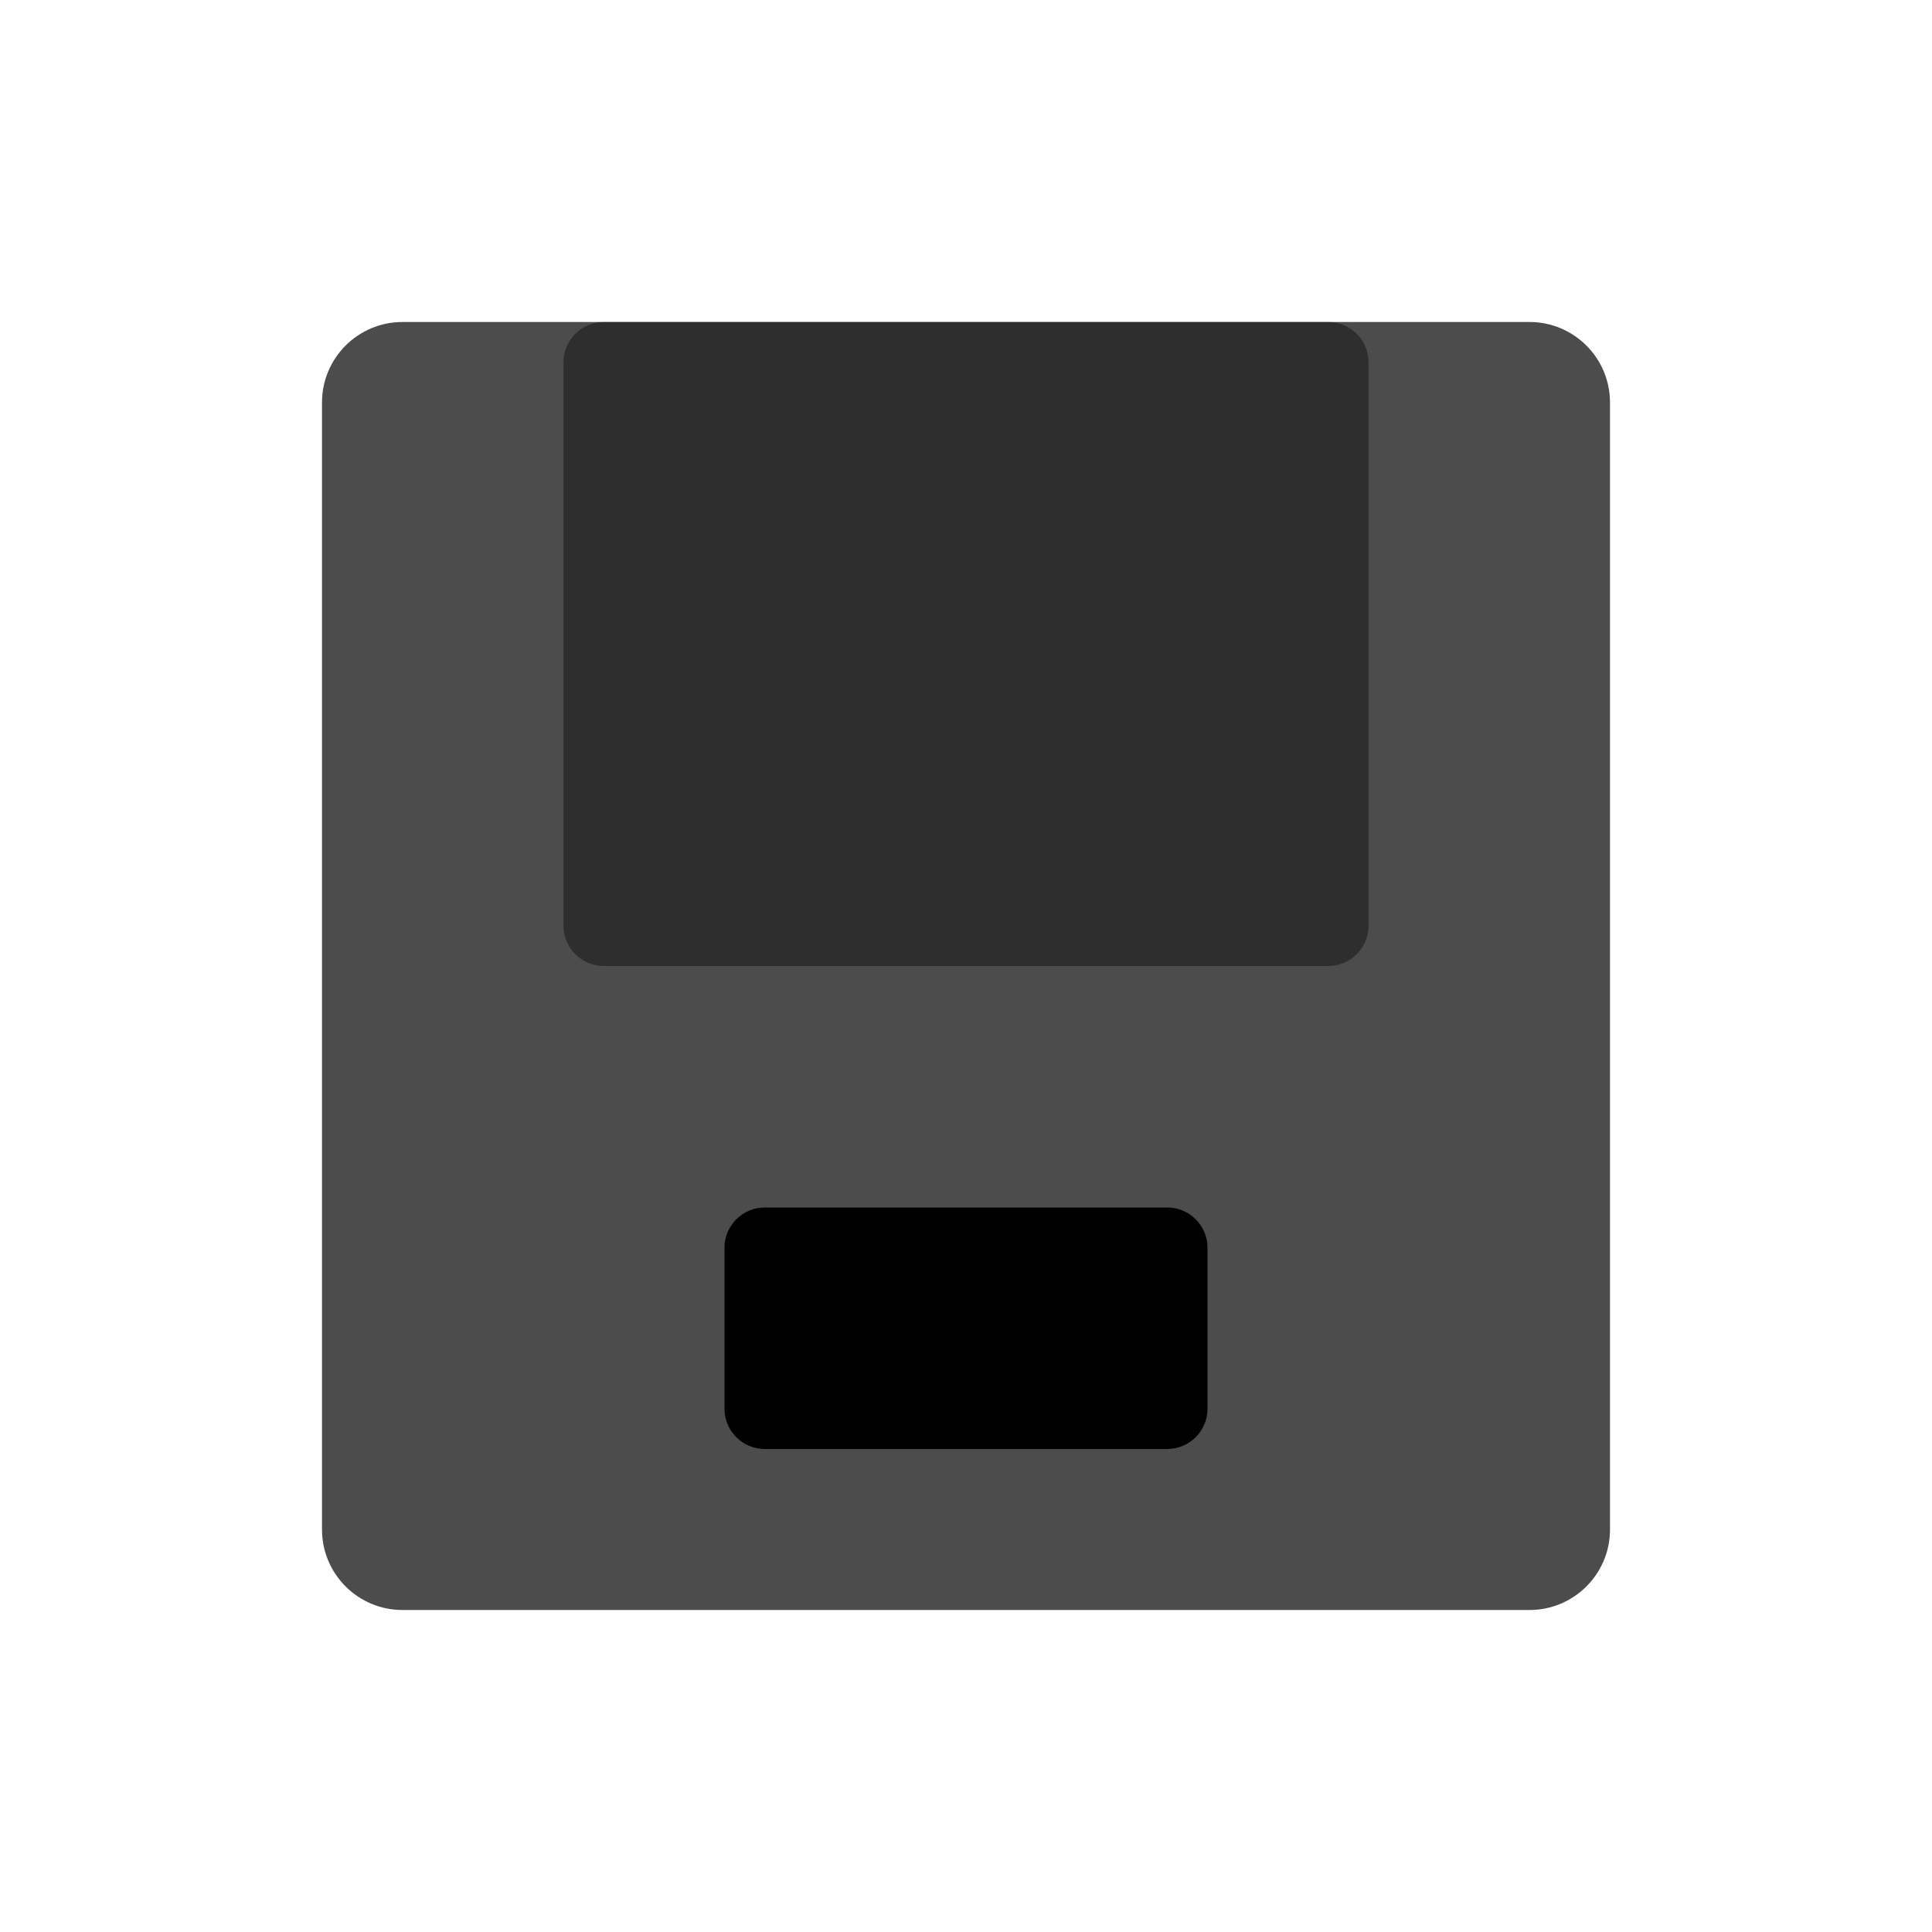
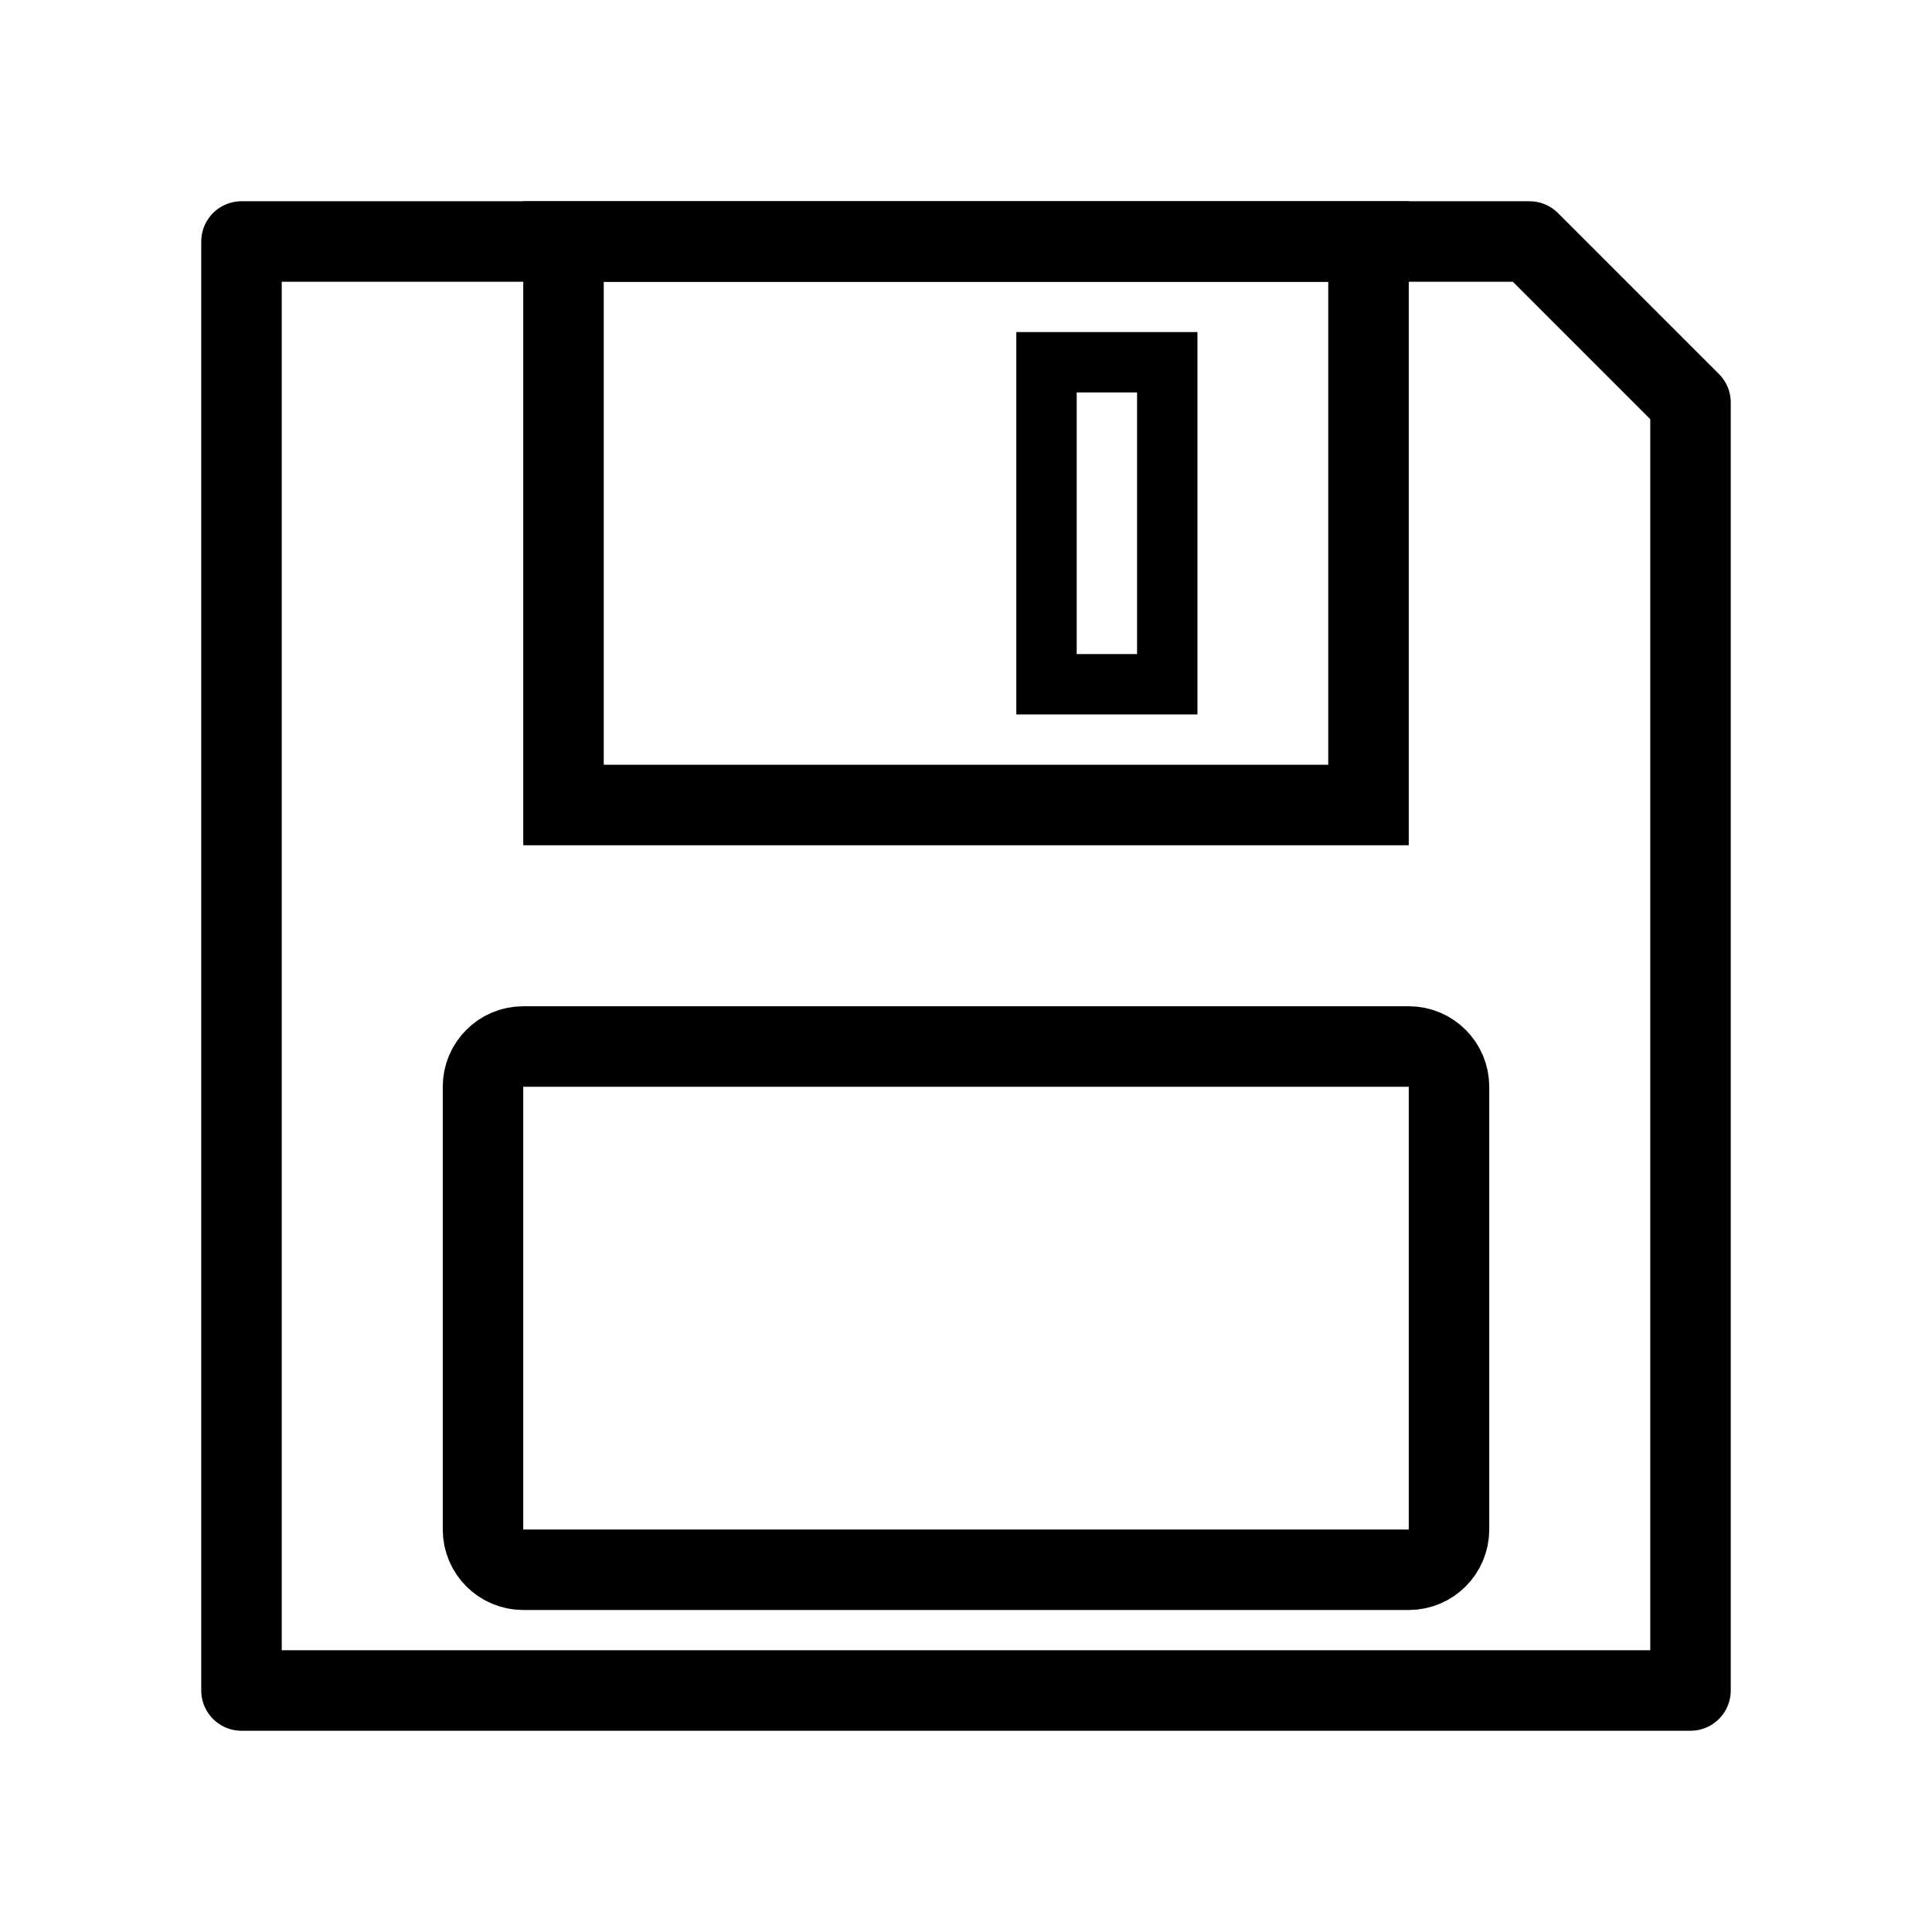
<svg xmlns="http://www.w3.org/2000/svg" viewBox="0 0 48 48">
-   <rect x="8" y="8" width="32" height="32" rx="2" fill="currentColor" opacity="0.7" />
-   <rect x="14" y="8" width="20" height="16" rx="1" fill="currentColor" opacity="0.4" />
-   <rect x="18" y="30" width="12" height="6" rx="1" fill="currentColor" />
+   <path d="M10 6 L38 6 L42 10 L42 42 L6 42 L6 6 Z" fill="none" stroke="currentColor" stroke-width="2" stroke-linejoin="round" />
+   <rect x="14" y="6" width="20" height="14" fill="none" stroke="currentColor" stroke-width="2" />
+   <rect x="26" y="9" width="3" height="8" fill="none" stroke="currentColor" stroke-width="1.5" />
+   <rect x="12" y="26" width="24" height="13" rx="1" fill="none" stroke="currentColor" stroke-width="2" />
</svg>
